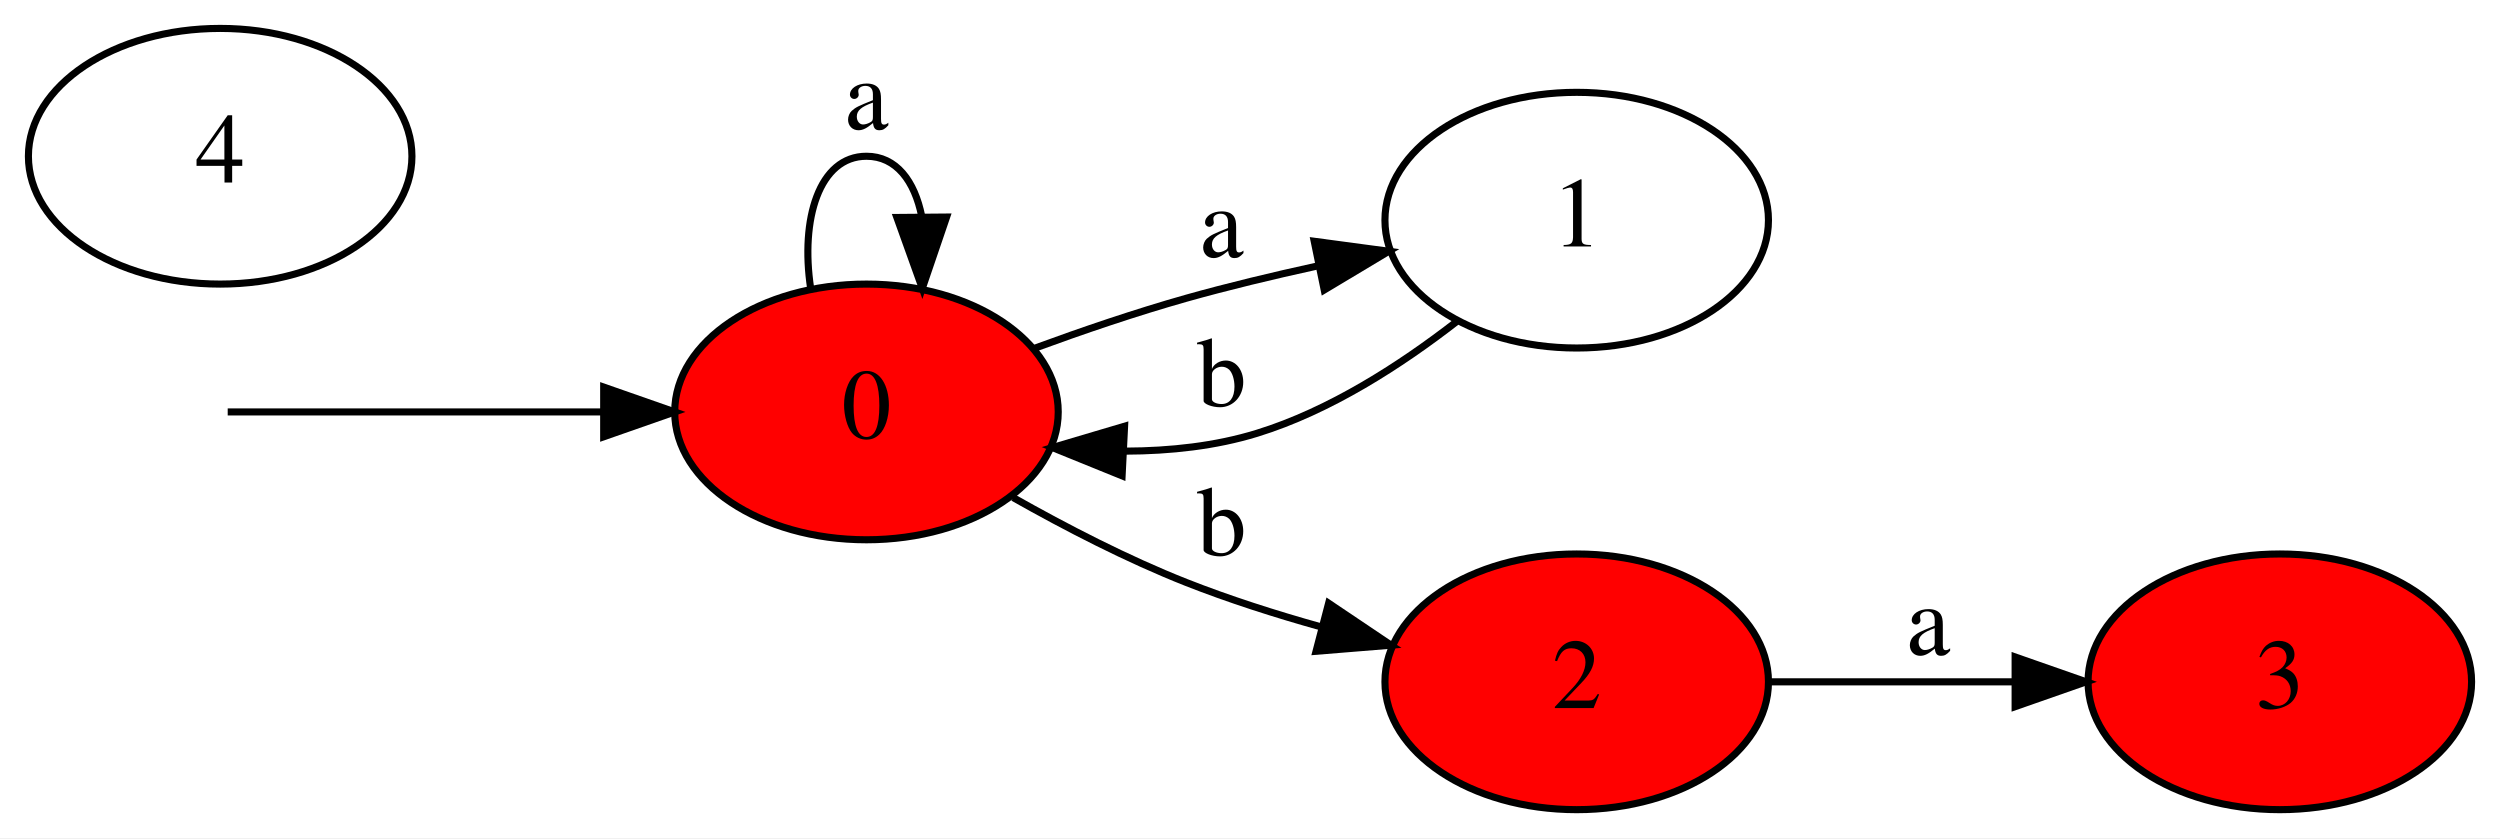
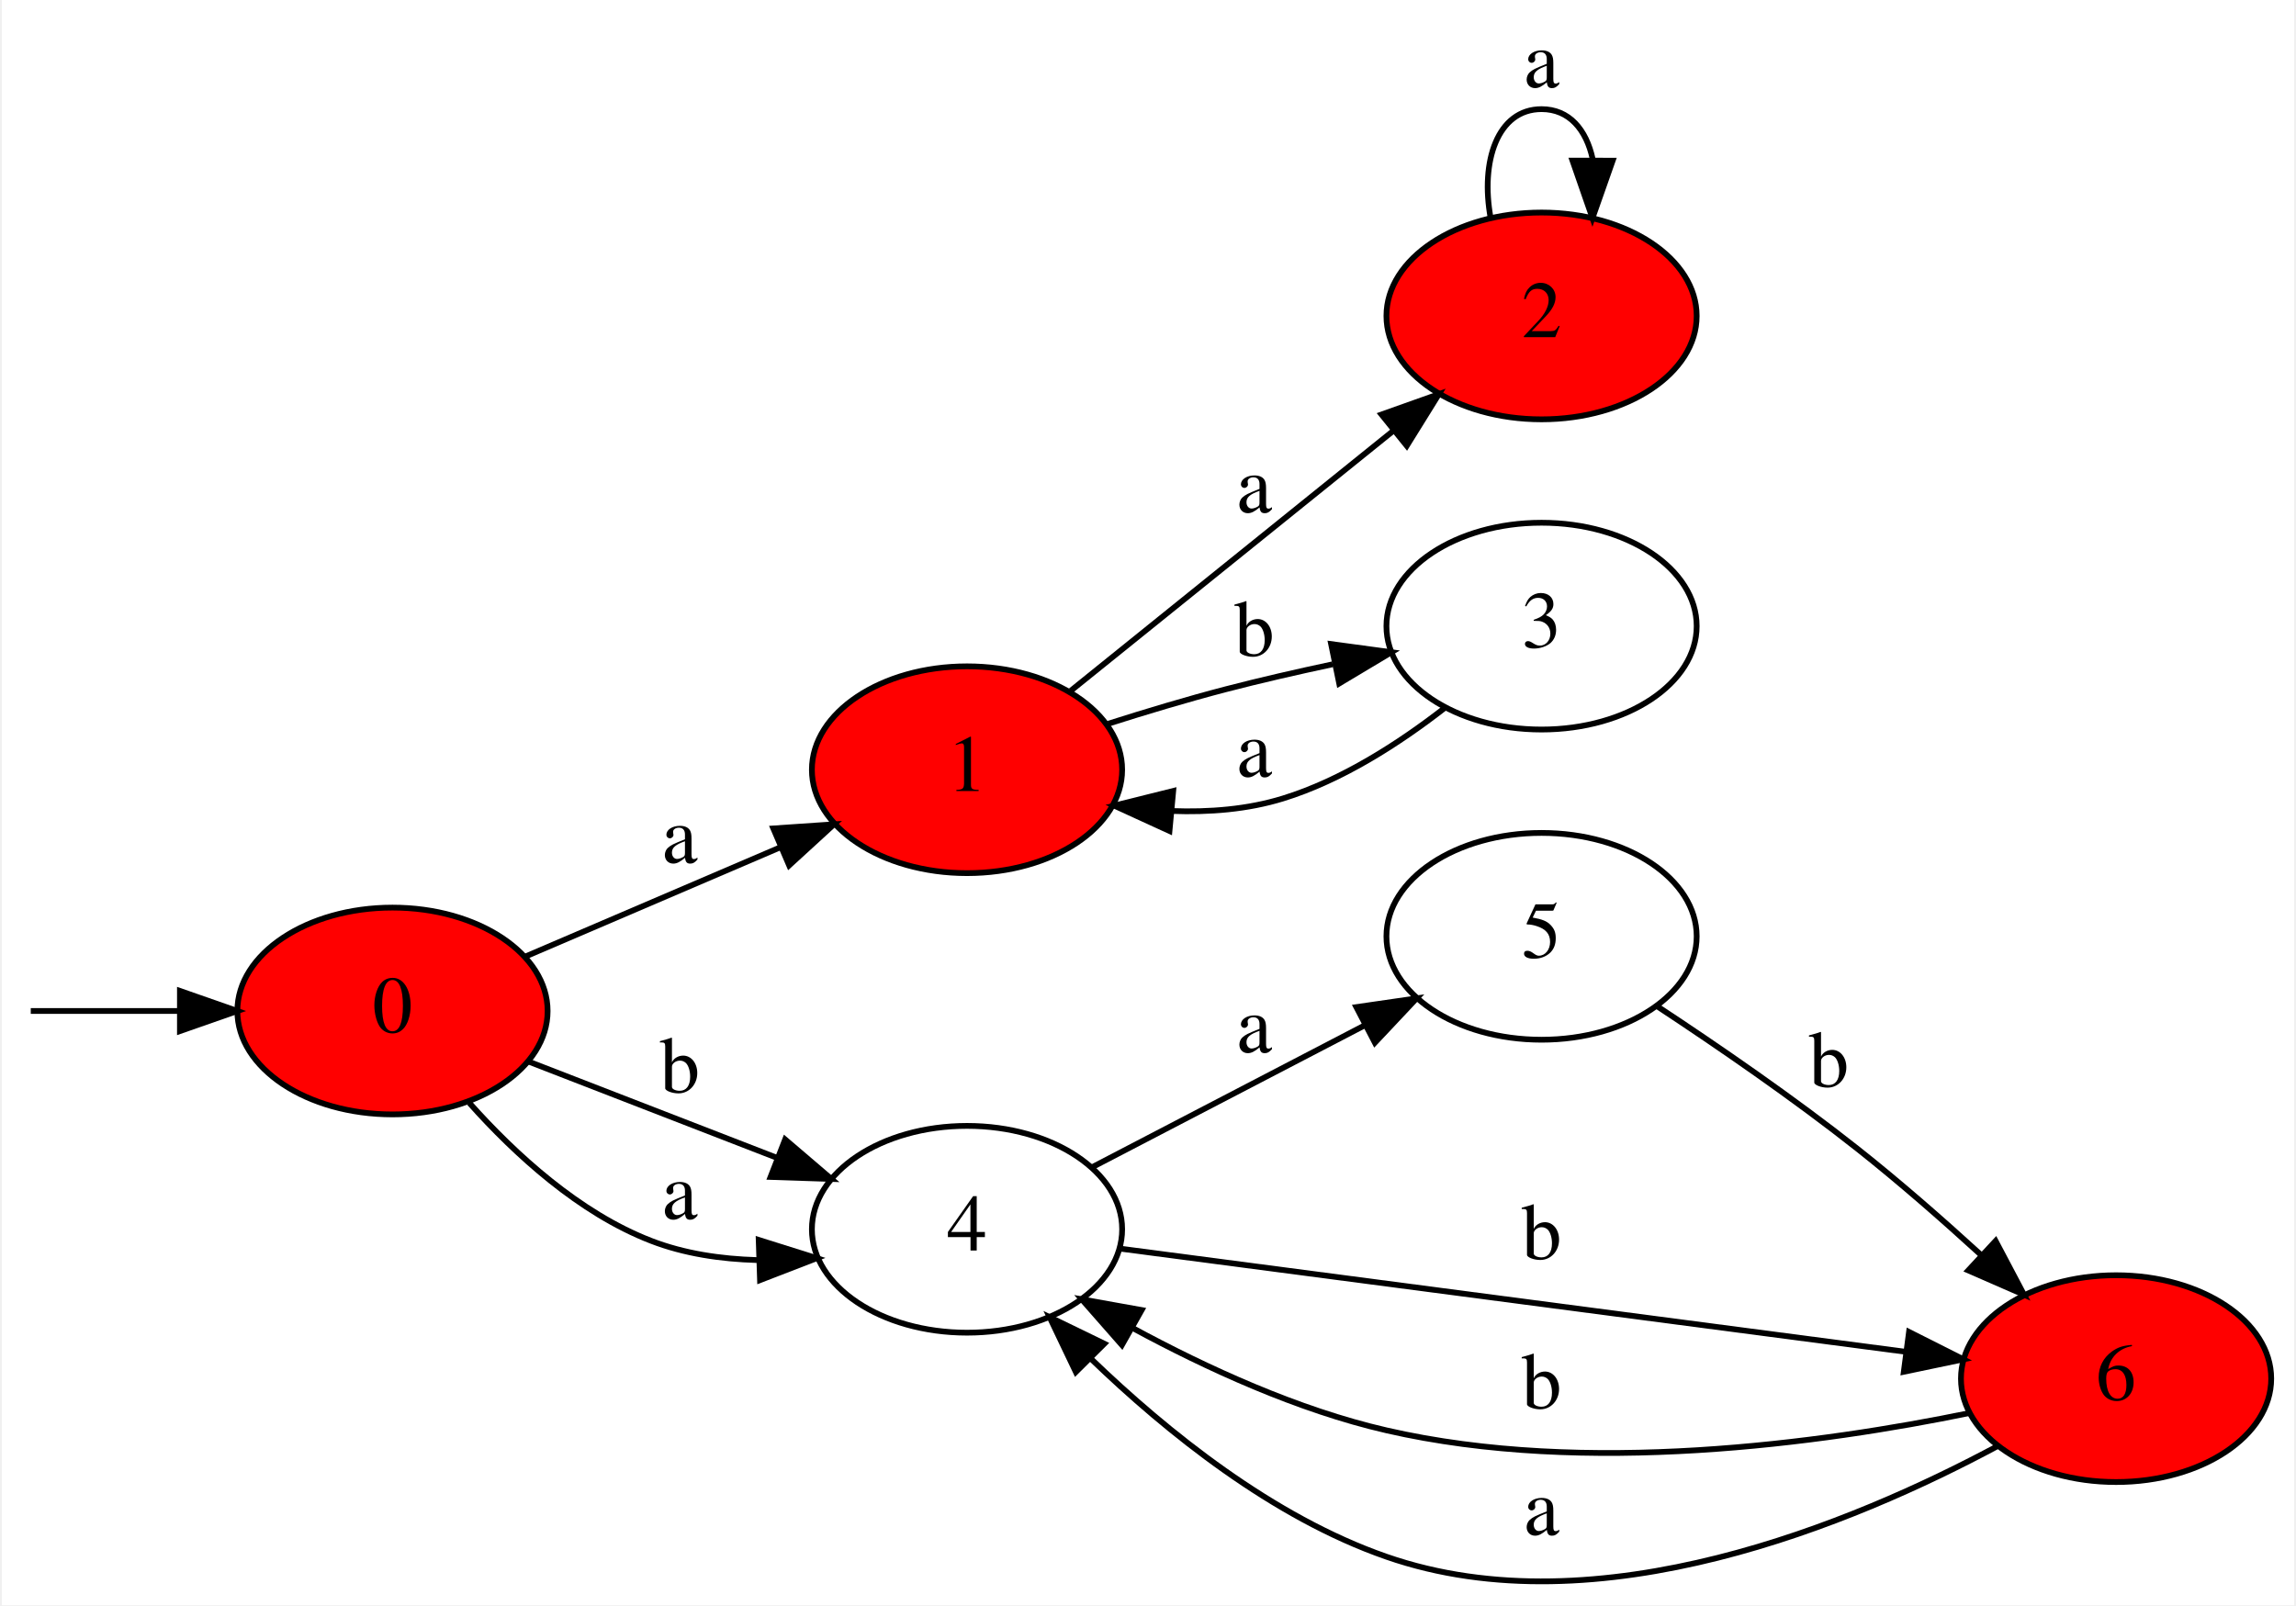
- <svg xmlns="http://www.w3.org/2000/svg" width="352pt" height="118pt" viewBox="0.00 0.00 352.00 118.00">
-   <g id="graph0" class="graph" transform="scale(1 1) rotate(0) translate(4 114)">
-     <polygon fill="white" stroke="transparent" points="-4,4 -4,-114 348,-114 348,4 -4,4" />
+ <svg xmlns="http://www.w3.org/2000/svg" width="399pt" height="279pt" viewBox="0.00 0.00 399.00 279.44">
+   <g id="graph0" class="graph" transform="scale(1 1) rotate(0) translate(4 275.44)">
+     <polygon fill="white" stroke="transparent" points="-4,4 -4,-275.44 395,-275.44 395,4 -4,4" />
    <g id="node1" class="node">
-       <ellipse fill="black" stroke="black" cx="27" cy="-56" rx="0" ry="0" />
+       <ellipse fill="black" stroke="black" cx="0" cy="-99.44" rx="0" ry="0" />
    </g>
    <g id="node2" class="node">
-       <ellipse fill="red" stroke="black" cx="118" cy="-56" rx="27" ry="18" />
-       <text text-anchor="middle" x="118" y="-52.3" font-family="Times,serif" font-size="14.00">0</text>
+       <ellipse fill="red" stroke="black" cx="64" cy="-99.44" rx="27" ry="18" />
+       <text text-anchor="middle" x="64" y="-95.74" font-family="Times,serif" font-size="14.00">0</text>
    </g>
    <g id="edge1" class="edge">
-       <path fill="none" stroke="black" d="M28.06,-56C29.56,-56 56.75,-56 80.68,-56" />
-       <polygon fill="black" stroke="black" points="81,-59.5 91,-56 81,-52.5 81,-59.5" />
+       <path fill="none" stroke="black" d="M1.04,-99.44C1.86,-99.44 13.73,-99.44 26.87,-99.44" />
+       <polygon fill="black" stroke="black" points="27,-102.94 37,-99.44 27,-95.94 27,-102.94" />
+     </g>
+     <g id="node3" class="node">
+       <ellipse fill="red" stroke="black" cx="164" cy="-141.44" rx="27" ry="18" />
+       <text text-anchor="middle" x="164" y="-137.74" font-family="Times,serif" font-size="14.00">1</text>
+     </g>
+     <g id="edge8" class="edge">
+       <path fill="none" stroke="black" d="M87.24,-108.97C100.27,-114.55 116.94,-121.7 131.33,-127.86" />
+       <polygon fill="black" stroke="black" points="130.28,-131.22 140.85,-131.94 133.04,-124.79 130.28,-131.22" />
+       <text text-anchor="middle" x="114" y="-125.24" font-family="Times,serif" font-size="14.00">a</text>
+     </g>
+     <g id="node6" class="node">
+       <ellipse fill="none" stroke="black" cx="164" cy="-61.44" rx="27" ry="18" />
+       <text text-anchor="middle" x="164" y="-57.74" font-family="Times,serif" font-size="14.00">4</text>
+     </g>
+     <g id="edge2" class="edge">
+       <path fill="none" stroke="black" d="M87.73,-90.62C100.59,-85.64 116.89,-79.32 131.02,-73.84" />
+       <polygon fill="black" stroke="black" points="132.34,-77.08 140.39,-70.2 129.8,-70.55 132.34,-77.08" />
+       <text text-anchor="middle" x="114" y="-85.24" font-family="Times,serif" font-size="14.00">b</text>
+     </g>
+     <g id="edge13" class="edge">
+       <path fill="none" stroke="black" d="M77.39,-83.42C85.33,-74.52 96.48,-64.28 109,-59.44 114.77,-57.2 121.16,-56.26 127.46,-56.08" />
+       <polygon fill="black" stroke="black" points="127.74,-59.59 137.85,-56.41 127.97,-52.59 127.74,-59.59" />
+       <text text-anchor="middle" x="114" y="-63.24" font-family="Times,serif" font-size="14.00">a</text>
+     </g>
+     <g id="node4" class="node">
+       <ellipse fill="red" stroke="black" cx="264" cy="-220.44" rx="27" ry="18" />
+       <text text-anchor="middle" x="264" y="-216.74" font-family="Times,serif" font-size="14.00">2</text>
+     </g>
+     <g id="edge11" class="edge">
+       <path fill="none" stroke="black" d="M182.07,-155.2C197.53,-167.66 220.49,-186.17 238.02,-200.3" />
+       <polygon fill="black" stroke="black" points="236.14,-203.28 246.13,-206.83 240.54,-197.83 236.14,-203.28" />
+       <text text-anchor="middle" x="214" y="-186.24" font-family="Times,serif" font-size="14.00">a</text>
+     </g>
+     <g id="node5" class="node">
+       <ellipse fill="none" stroke="black" cx="264" cy="-166.44" rx="27" ry="18" />
+       <text text-anchor="middle" x="264" y="-162.74" font-family="Times,serif" font-size="14.00">3</text>
+     </g>
+     <g id="edge9" class="edge">
+       <path fill="none" stroke="black" d="M188.61,-149.46C195.17,-151.55 202.33,-153.7 209,-155.44 214.99,-157 221.4,-158.47 227.64,-159.8" />
+       <polygon fill="black" stroke="black" points="227.37,-163.32 237.87,-161.9 228.78,-156.46 227.37,-163.32" />
+       <text text-anchor="middle" x="214" y="-161.24" font-family="Times,serif" font-size="14.00">b</text>
+     </g>
+     <g id="edge12" class="edge">
+       <path fill="none" stroke="black" d="M255.14,-237.47C253.33,-247.29 256.29,-256.44 264,-256.44 268.82,-256.44 271.78,-252.87 272.89,-247.79" />
+       <polygon fill="black" stroke="black" points="276.38,-247.47 272.86,-237.47 269.38,-247.48 276.38,-247.47" />
+       <text text-anchor="middle" x="264" y="-260.24" font-family="Times,serif" font-size="14.00">a</text>
+     </g>
+     <g id="edge10" class="edge">
+       <path fill="none" stroke="black" d="M247.11,-152.17C239.24,-146.05 229.25,-139.6 219,-136.44 212.86,-134.54 206.16,-134.01 199.62,-134.26" />
+       <polygon fill="black" stroke="black" points="199.24,-130.78 189.61,-135.19 199.89,-137.75 199.24,-130.78" />
+       <text text-anchor="middle" x="214" y="-140.24" font-family="Times,serif" font-size="14.00">a</text>
+     </g>
+     <g id="node7" class="node">
+       <ellipse fill="none" stroke="black" cx="264" cy="-112.44" rx="27" ry="18" />
+       <text text-anchor="middle" x="264" y="-108.74" font-family="Times,serif" font-size="14.00">5</text>
+     </g>
+     <g id="edge6" class="edge">
+       <path fill="none" stroke="black" d="M185.78,-72.25C199.56,-79.42 217.84,-88.93 233.16,-96.91" />
+       <polygon fill="black" stroke="black" points="231.76,-100.12 242.25,-101.64 234.99,-93.92 231.76,-100.12" />
+       <text text-anchor="middle" x="214" y="-92.24" font-family="Times,serif" font-size="14.00">a</text>
+     </g>
+     <g id="node8" class="node">
+       <ellipse fill="red" stroke="black" cx="364" cy="-35.44" rx="27" ry="18" />
+       <text text-anchor="middle" x="364" y="-31.74" font-family="Times,serif" font-size="14.00">6</text>
+     </g>
+     <g id="edge3" class="edge">
+       <path fill="none" stroke="black" d="M190.89,-58.04C225.82,-53.45 288.18,-45.26 327.48,-40.1" />
+       <polygon fill="black" stroke="black" points="327.96,-43.57 337.42,-38.8 327.05,-36.63 327.96,-43.57" />
+       <text text-anchor="middle" x="264" y="-56.24" font-family="Times,serif" font-size="14.00">b</text>
+     </g>
+     <g id="edge7" class="edge">
+       <path fill="none" stroke="black" d="M284.2,-100.21C294.72,-93.28 307.86,-84.25 319,-75.44 326.22,-69.73 333.74,-63.15 340.48,-56.99" />
+       <polygon fill="black" stroke="black" points="343.03,-59.41 347.98,-50.04 338.27,-54.28 343.03,-59.41" />
+       <text text-anchor="middle" x="314" y="-86.24" font-family="Times,serif" font-size="14.00">b</text>
    </g>
    <g id="edge4" class="edge">
-       <path fill="none" stroke="black" d="M110.14,-73.41C108.68,-83.09 111.3,-92 118,-92 122.19,-92 124.78,-88.52 125.78,-83.54" />
-       <polygon fill="black" stroke="black" points="129.28,-83.44 125.86,-73.41 122.28,-83.38 129.28,-83.44" />
-       <text text-anchor="middle" x="118" y="-95.8" font-family="Times,serif" font-size="14.00">a</text>
-     </g>
-     <g id="node3" class="node">
-       <ellipse fill="none" stroke="black" cx="218" cy="-83" rx="27" ry="18" />
-       <text text-anchor="middle" x="218" y="-79.3" font-family="Times,serif" font-size="14.00">1</text>
+       <path fill="none" stroke="black" d="M338.52,-29.46C312.88,-24.19 271.62,-18.47 237,-26.44 221.63,-29.97 205.74,-37.25 192.81,-44.26" />
+       <polygon fill="black" stroke="black" points="190.96,-41.29 183.97,-49.25 194.4,-47.38 190.96,-41.29" />
+       <text text-anchor="middle" x="264" y="-30.24" font-family="Times,serif" font-size="14.00">b</text>
    </g>
    <g id="edge5" class="edge">
-       <path fill="none" stroke="black" d="M141.63,-64.95C148.43,-67.45 155.96,-70.01 163,-72 168.9,-73.66 175.23,-75.18 181.4,-76.53" />
-       <polygon fill="black" stroke="black" points="181.04,-80.03 191.54,-78.62 182.45,-73.17 181.04,-80.03" />
-       <text text-anchor="middle" x="168" y="-77.8" font-family="Times,serif" font-size="14.00">a</text>
-     </g>
-     <g id="node4" class="node">
-       <ellipse fill="red" stroke="black" cx="218" cy="-18" rx="27" ry="18" />
-       <text text-anchor="middle" x="218" y="-14.3" font-family="Times,serif" font-size="14.00">2</text>
-     </g>
-     <g id="edge2" class="edge">
-       <path fill="none" stroke="black" d="M138.65,-43.94C146.08,-39.74 154.75,-35.26 163,-32 169.03,-29.62 175.6,-27.52 182.01,-25.73" />
-       <polygon fill="black" stroke="black" points="183.07,-29.07 191.86,-23.16 181.3,-22.3 183.07,-29.07" />
-       <text text-anchor="middle" x="168" y="-35.8" font-family="Times,serif" font-size="14.00">b</text>
-     </g>
-     <g id="edge6" class="edge">
-       <path fill="none" stroke="black" d="M201.11,-68.73C193.24,-62.62 183.25,-56.16 173,-53 167.14,-51.19 160.75,-50.5 154.49,-50.48" />
-       <polygon fill="black" stroke="black" points="153.99,-47 144.18,-50.98 154.34,-53.99 153.99,-47" />
-       <text text-anchor="middle" x="168" y="-56.8" font-family="Times,serif" font-size="14.00">b</text>
-     </g>
-     <g id="node5" class="node">
-       <ellipse fill="red" stroke="black" cx="317" cy="-18" rx="27" ry="18" />
-       <text text-anchor="middle" x="317" y="-14.3" font-family="Times,serif" font-size="14.00">3</text>
-     </g>
-     <g id="edge3" class="edge">
-       <path fill="none" stroke="black" d="M245.25,-18C255.82,-18 268.18,-18 279.6,-18" />
-       <polygon fill="black" stroke="black" points="279.73,-21.5 289.73,-18 279.73,-14.5 279.73,-21.5" />
-       <text text-anchor="middle" x="267.5" y="-21.8" font-family="Times,serif" font-size="14.00">a</text>
-     </g>
-     <g id="node6" class="node">
-       <ellipse fill="none" stroke="black" cx="27" cy="-92" rx="27" ry="18" />
-       <text text-anchor="middle" x="27" y="-88.3" font-family="Times,serif" font-size="14.00">4</text>
+       <path fill="none" stroke="black" d="M343.46,-23.74C318.41,-10.29 273.81,8.37 237,-4.44 217.24,-11.31 198.82,-26.12 185.55,-38.92" />
+       <polygon fill="black" stroke="black" points="182.94,-36.59 178.37,-46.15 187.9,-41.52 182.94,-36.59" />
+       <text text-anchor="middle" x="264" y="-8.24" font-family="Times,serif" font-size="14.00">a</text>
    </g>
  </g>
</svg>
